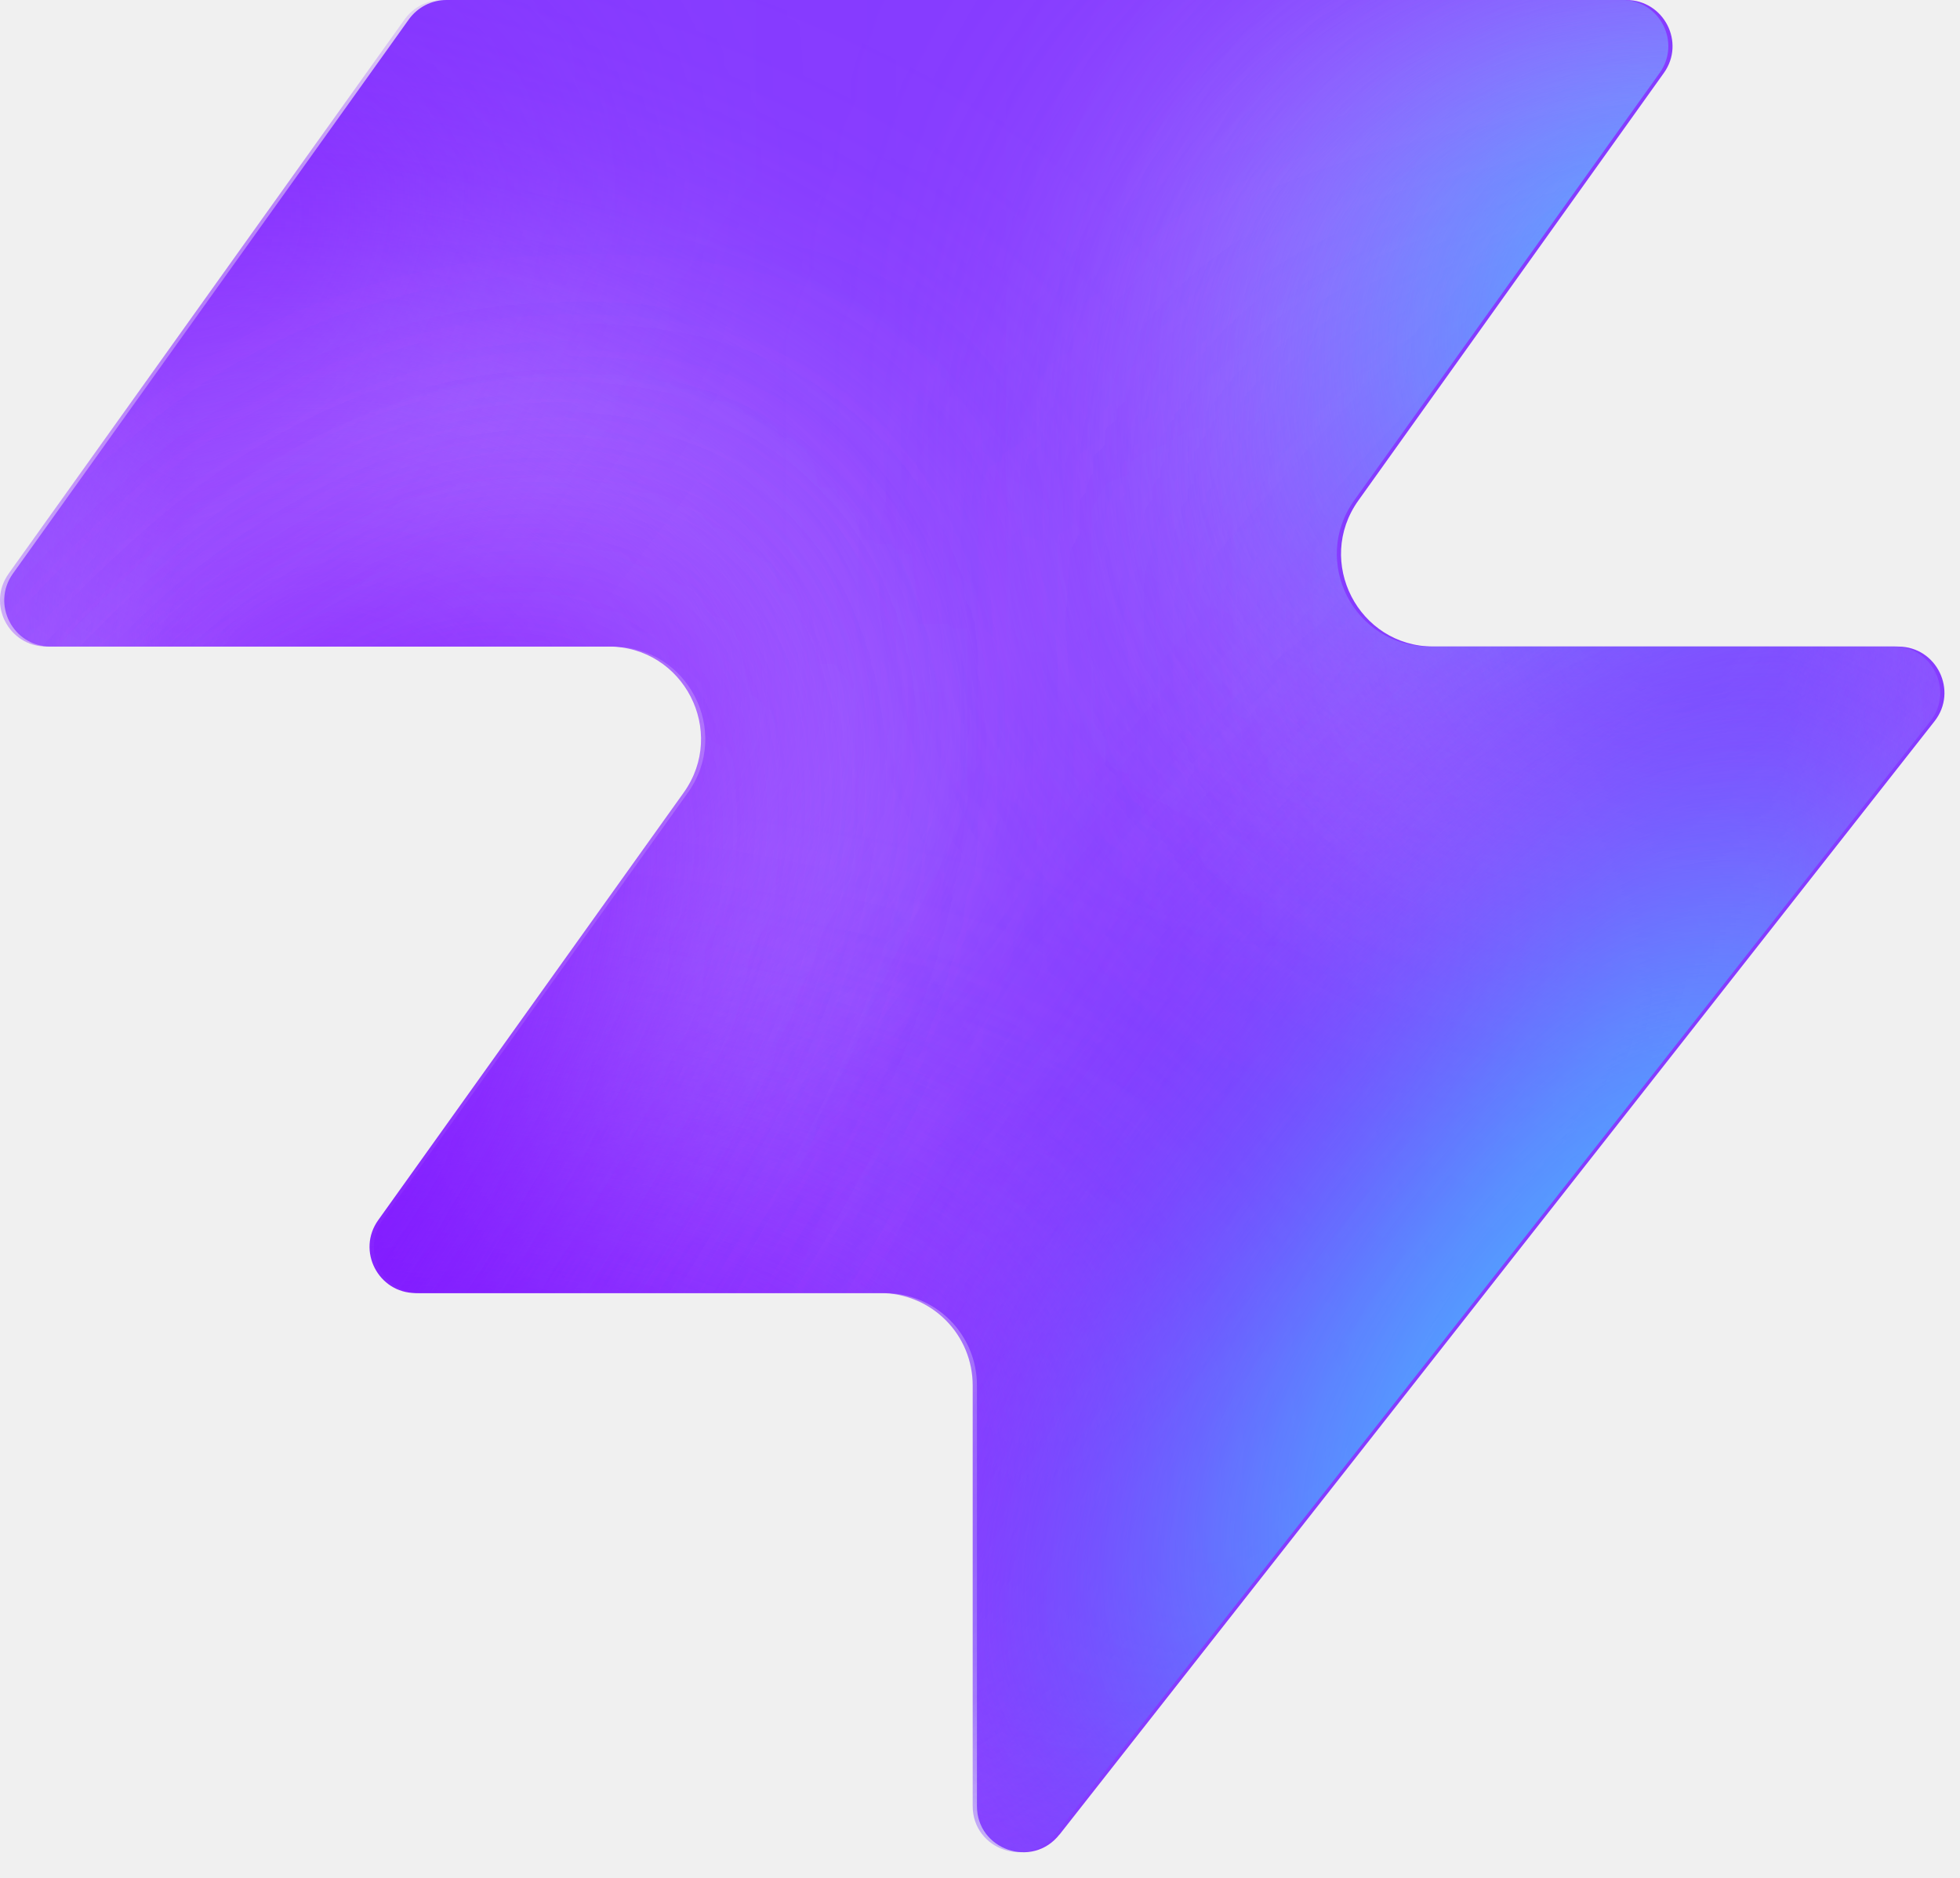
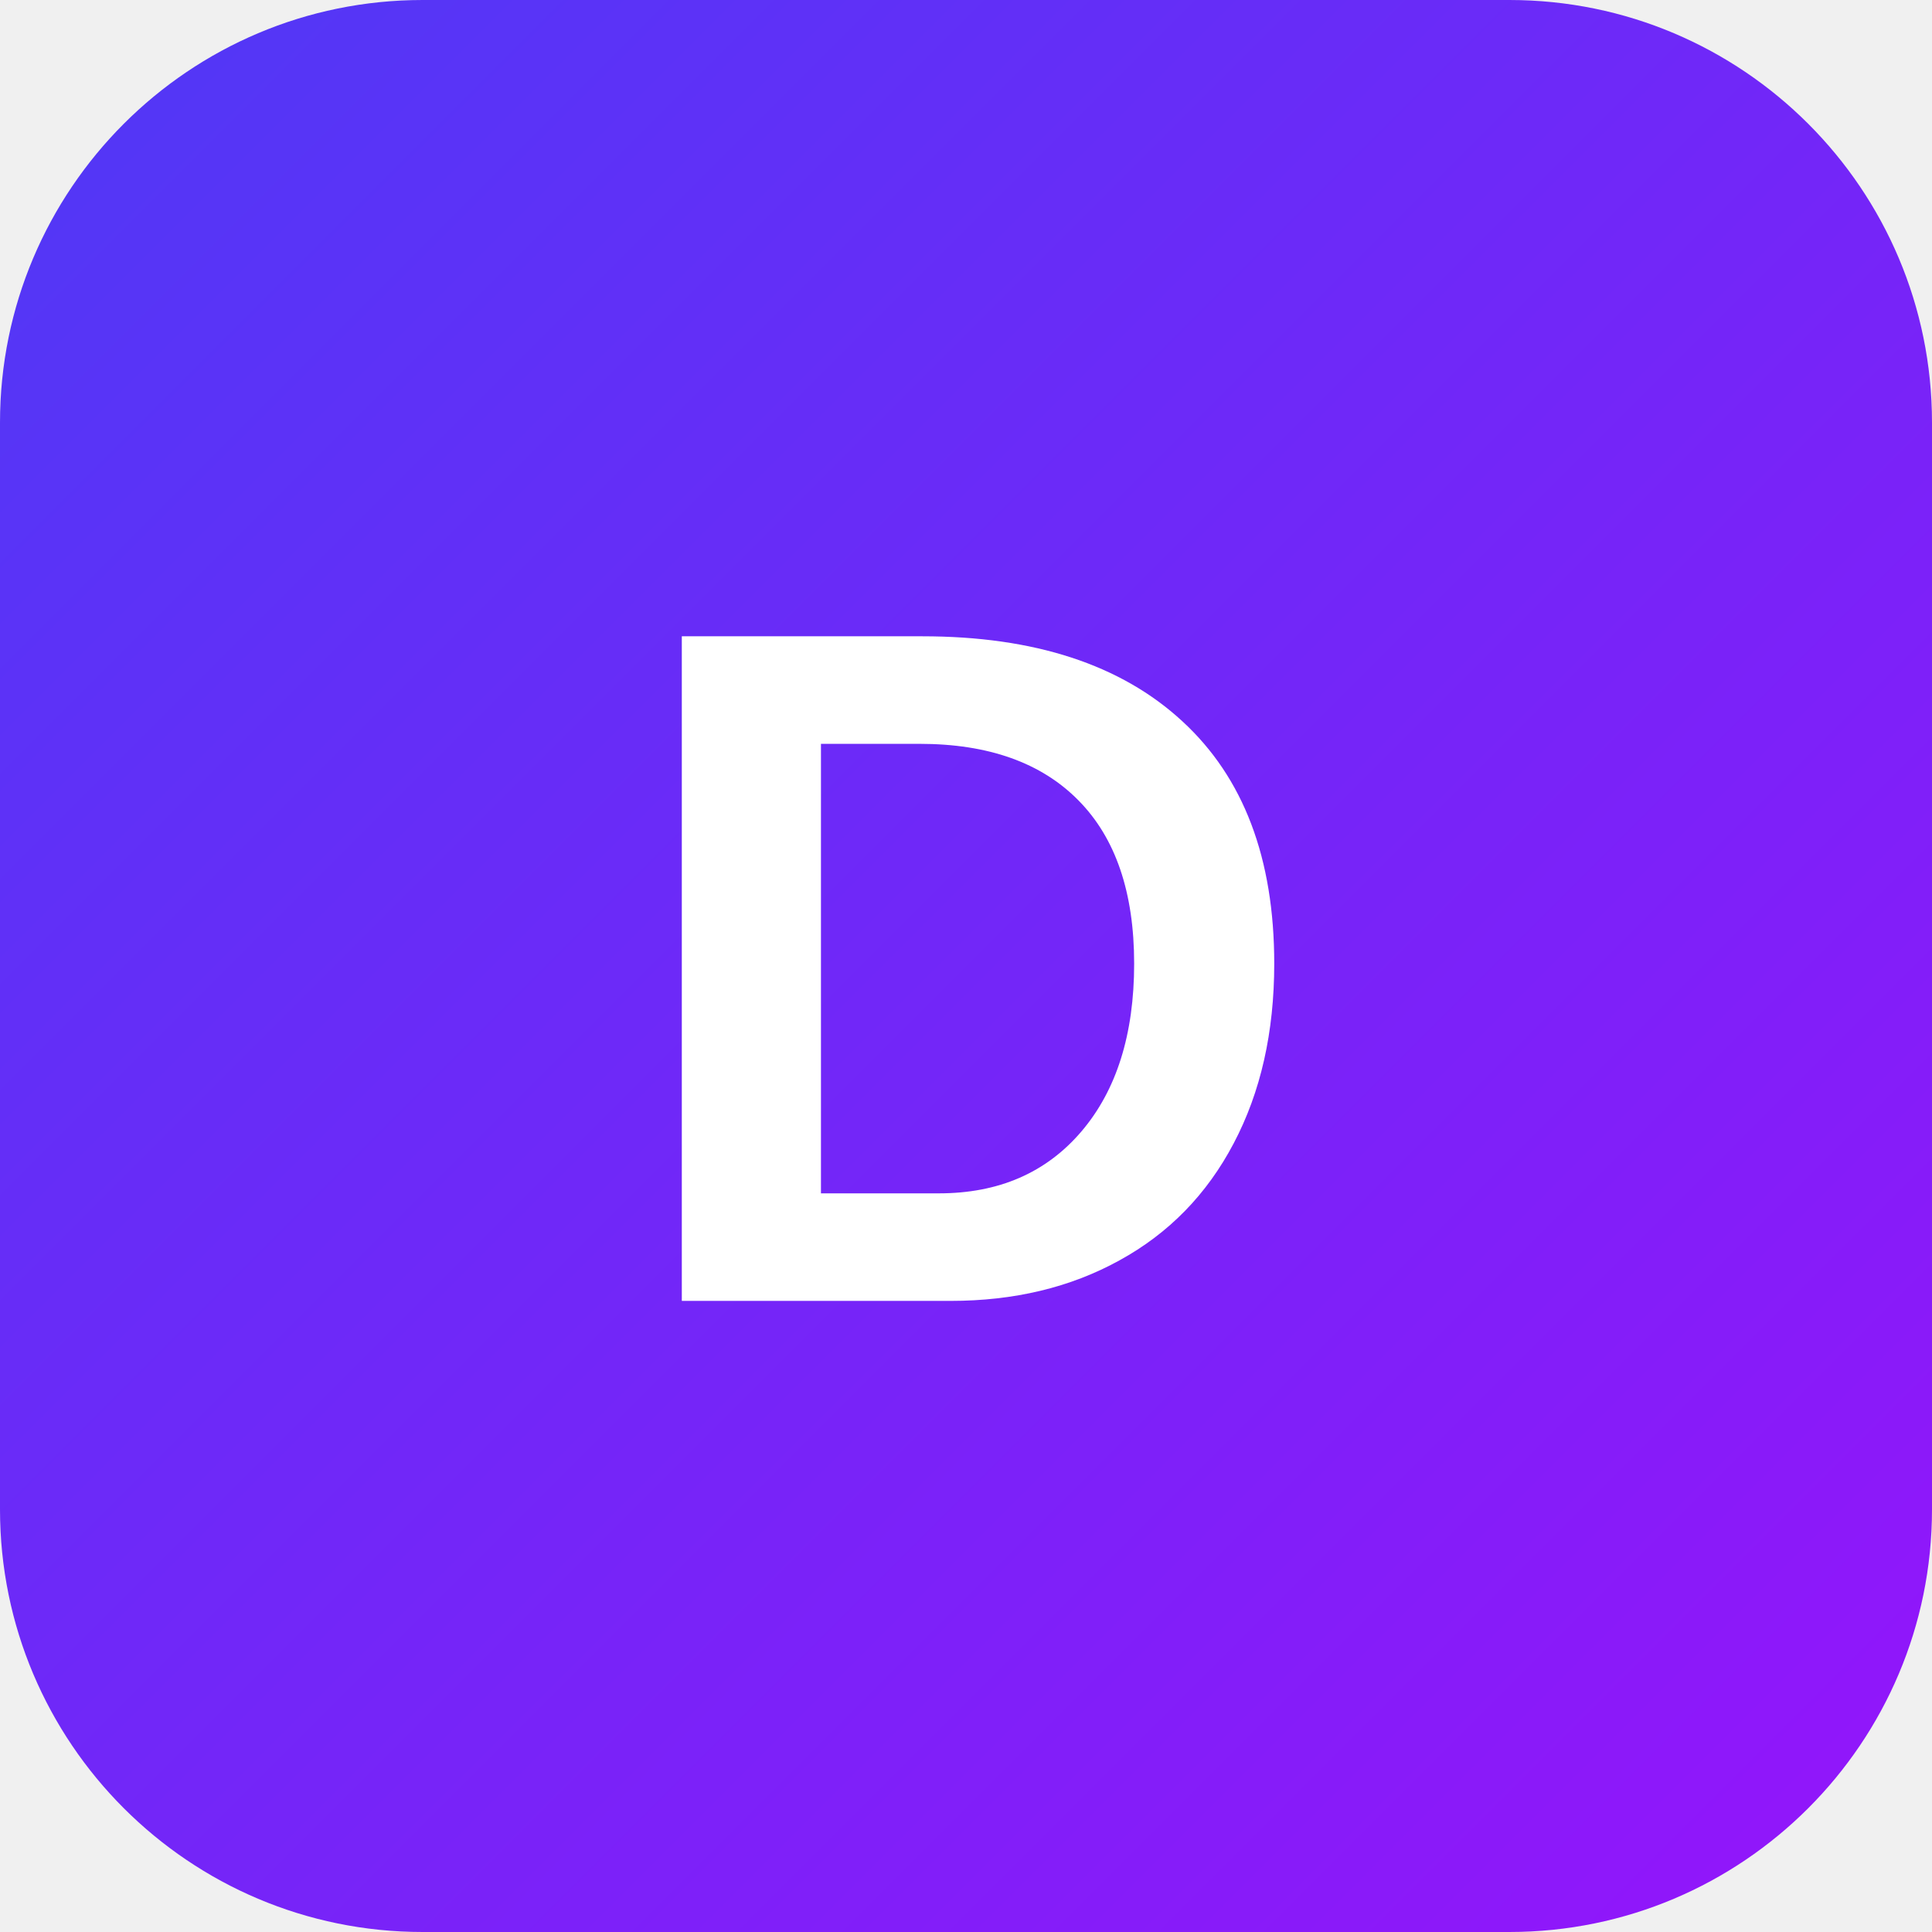
- <svg xmlns="http://www.w3.org/2000/svg" width="48" height="46" fill="none" viewBox="0 0 48 46">
-   <path fill="#863bff" d="M25.946 44.938c-.664.845-2.021.375-2.021-.698V33.937a2.26 2.26 0 0 0-2.262-2.262H10.287c-.92 0-1.456-1.04-.92-1.788l7.48-10.471c1.07-1.497 0-3.578-1.842-3.578H1.237c-.92 0-1.456-1.04-.92-1.788L10.013.474c.214-.297.556-.474.92-.474h28.894c.92 0 1.456 1.04.92 1.788l-7.48 10.471c-1.07 1.498 0 3.579 1.842 3.579h11.377c.943 0 1.473 1.088.89 1.83L25.947 44.94z" style="fill:#863bff;fill:color(display-p3 .525 .23 1);fill-opacity:1" />
-   <mask id="a" width="48" height="46" x="0" y="0" maskUnits="userSpaceOnUse" style="mask-type:alpha">
-     <path fill="#000" d="M25.842 44.938c-.664.844-2.021.375-2.021-.698V33.937a2.26 2.26 0 0 0-2.262-2.262H10.183c-.92 0-1.456-1.04-.92-1.788l7.48-10.471c1.07-1.498 0-3.579-1.842-3.579H1.133c-.92 0-1.456-1.04-.92-1.787L9.91.473c.214-.297.556-.474.92-.474h28.894c.92 0 1.456 1.04.92 1.788l-7.48 10.471c-1.07 1.498 0 3.578 1.842 3.578h11.377c.943 0 1.473 1.088.89 1.832L25.843 44.94z" style="fill:#000;fill-opacity:1" />
-   </mask>
-   <g mask="url(#a)">
-     <g filter="url(#b)">
-       <ellipse cx="5.508" cy="14.704" fill="#ede6ff" rx="5.508" ry="14.704" style="fill:#ede6ff;fill:color(display-p3 .927 .903 1);fill-opacity:1" transform="matrix(.00324 1 1 -.00324 -4.47 31.516)" />
-     </g>
-     <g filter="url(#c)">
-       <ellipse cx="10.399" cy="29.851" fill="#ede6ff" rx="10.399" ry="29.851" style="fill:#ede6ff;fill:color(display-p3 .927 .903 1);fill-opacity:1" transform="matrix(.00324 1 1 -.00324 -39.328 7.883)" />
-     </g>
-     <g filter="url(#d)">
-       <ellipse cx="5.508" cy="30.487" fill="#7e14ff" rx="5.508" ry="30.487" style="fill:#7e14ff;fill:color(display-p3 .492 .077 1);fill-opacity:1" transform="rotate(89.814 -25.913 -14.639)scale(1 -1)" />
-     </g>
-     <g filter="url(#e)">
-       <ellipse cx="5.508" cy="30.599" fill="#7e14ff" rx="5.508" ry="30.599" style="fill:#7e14ff;fill:color(display-p3 .492 .077 1);fill-opacity:1" transform="rotate(89.814 -32.644 -3.334)scale(1 -1)" />
-     </g>
-     <g filter="url(#f)">
-       <ellipse cx="5.508" cy="30.599" fill="#7e14ff" rx="5.508" ry="30.599" style="fill:#7e14ff;fill:color(display-p3 .492 .077 1);fill-opacity:1" transform="matrix(.00324 1 1 -.00324 -34.34 30.47)" />
-     </g>
-     <g filter="url(#g)">
-       <ellipse cx="14.072" cy="22.078" fill="#ede6ff" rx="14.072" ry="22.078" style="fill:#ede6ff;fill:color(display-p3 .927 .903 1);fill-opacity:1" transform="rotate(93.35 24.506 48.493)scale(-1 1)" />
-     </g>
-     <g filter="url(#h)">
-       <ellipse cx="3.47" cy="21.501" fill="#7e14ff" rx="3.47" ry="21.501" style="fill:#7e14ff;fill:color(display-p3 .492 .077 1);fill-opacity:1" transform="rotate(89.009 28.708 47.59)scale(-1 1)" />
-     </g>
-     <g filter="url(#i)">
-       <ellipse cx="3.47" cy="21.501" fill="#7e14ff" rx="3.47" ry="21.501" style="fill:#7e14ff;fill:color(display-p3 .492 .077 1);fill-opacity:1" transform="rotate(89.009 28.708 47.59)scale(-1 1)" />
-     </g>
-     <g filter="url(#j)">
-       <ellipse cx=".387" cy="8.972" fill="#7e14ff" rx="4.407" ry="29.108" style="fill:#7e14ff;fill:color(display-p3 .492 .077 1);fill-opacity:1" transform="rotate(39.51 .387 8.972)" />
-     </g>
-     <g filter="url(#k)">
-       <ellipse cx="47.523" cy="-6.092" fill="#7e14ff" rx="4.407" ry="29.108" style="fill:#7e14ff;fill:color(display-p3 .492 .077 1);fill-opacity:1" transform="rotate(37.892 47.523 -6.092)" />
-     </g>
-     <g filter="url(#l)">
-       <ellipse cx="41.412" cy="6.333" fill="#47bfff" rx="5.971" ry="9.665" style="fill:#47bfff;fill:color(display-p3 .28 .748 1);fill-opacity:1" transform="rotate(37.892 41.412 6.333)" />
-     </g>
-     <g filter="url(#m)">
-       <ellipse cx="-1.879" cy="38.332" fill="#7e14ff" rx="4.407" ry="29.108" style="fill:#7e14ff;fill:color(display-p3 .492 .077 1);fill-opacity:1" transform="rotate(37.892 -1.88 38.332)" />
-     </g>
-     <g filter="url(#n)">
-       <ellipse cx="-1.879" cy="38.332" fill="#7e14ff" rx="4.407" ry="29.108" style="fill:#7e14ff;fill:color(display-p3 .492 .077 1);fill-opacity:1" transform="rotate(37.892 -1.88 38.332)" />
-     </g>
-     <g filter="url(#o)">
-       <ellipse cx="35.651" cy="29.907" fill="#7e14ff" rx="4.407" ry="29.108" style="fill:#7e14ff;fill:color(display-p3 .492 .077 1);fill-opacity:1" transform="rotate(37.892 35.651 29.907)" />
-     </g>
-     <g filter="url(#p)">
-       <ellipse cx="38.418" cy="32.4" fill="#47bfff" rx="5.971" ry="15.297" style="fill:#47bfff;fill:color(display-p3 .28 .748 1);fill-opacity:1" transform="rotate(37.892 38.418 32.4)" />
-     </g>
-   </g>
+ <svg xmlns="http://www.w3.org/2000/svg" viewBox="0 0 64 64">
  <defs>
-     <filter id="b" width="60.045" height="41.654" x="-19.77" y="16.149" color-interpolation-filters="sRGB" filterUnits="userSpaceOnUse">
-       <feFlood flood-opacity="0" result="BackgroundImageFix" />
-       <feBlend in="SourceGraphic" in2="BackgroundImageFix" result="shape" />
-       <feGaussianBlur result="effect1_foregroundBlur_2002_17158" stdDeviation="7.659" />
-     </filter>
-     <filter id="c" width="90.34" height="51.437" x="-54.613" y="-7.533" color-interpolation-filters="sRGB" filterUnits="userSpaceOnUse">
-       <feFlood flood-opacity="0" result="BackgroundImageFix" />
-       <feBlend in="SourceGraphic" in2="BackgroundImageFix" result="shape" />
-       <feGaussianBlur result="effect1_foregroundBlur_2002_17158" stdDeviation="7.659" />
-     </filter>
-     <filter id="d" width="79.355" height="29.4" x="-49.64" y="2.03" color-interpolation-filters="sRGB" filterUnits="userSpaceOnUse">
-       <feFlood flood-opacity="0" result="BackgroundImageFix" />
-       <feBlend in="SourceGraphic" in2="BackgroundImageFix" result="shape" />
-       <feGaussianBlur result="effect1_foregroundBlur_2002_17158" stdDeviation="4.596" />
-     </filter>
-     <filter id="e" width="79.579" height="29.4" x="-45.045" y="20.029" color-interpolation-filters="sRGB" filterUnits="userSpaceOnUse">
-       <feFlood flood-opacity="0" result="BackgroundImageFix" />
-       <feBlend in="SourceGraphic" in2="BackgroundImageFix" result="shape" />
-       <feGaussianBlur result="effect1_foregroundBlur_2002_17158" stdDeviation="4.596" />
-     </filter>
-     <filter id="f" width="79.579" height="29.4" x="-43.513" y="21.178" color-interpolation-filters="sRGB" filterUnits="userSpaceOnUse">
-       <feFlood flood-opacity="0" result="BackgroundImageFix" />
-       <feBlend in="SourceGraphic" in2="BackgroundImageFix" result="shape" />
-       <feGaussianBlur result="effect1_foregroundBlur_2002_17158" stdDeviation="4.596" />
-     </filter>
-     <filter id="g" width="74.749" height="58.852" x="15.756" y="-17.901" color-interpolation-filters="sRGB" filterUnits="userSpaceOnUse">
-       <feFlood flood-opacity="0" result="BackgroundImageFix" />
-       <feBlend in="SourceGraphic" in2="BackgroundImageFix" result="shape" />
-       <feGaussianBlur result="effect1_foregroundBlur_2002_17158" stdDeviation="7.659" />
-     </filter>
-     <filter id="h" width="61.377" height="25.362" x="23.548" y="2.284" color-interpolation-filters="sRGB" filterUnits="userSpaceOnUse">
-       <feFlood flood-opacity="0" result="BackgroundImageFix" />
-       <feBlend in="SourceGraphic" in2="BackgroundImageFix" result="shape" />
-       <feGaussianBlur result="effect1_foregroundBlur_2002_17158" stdDeviation="4.596" />
-     </filter>
-     <filter id="i" width="61.377" height="25.362" x="23.548" y="2.284" color-interpolation-filters="sRGB" filterUnits="userSpaceOnUse">
-       <feFlood flood-opacity="0" result="BackgroundImageFix" />
-       <feBlend in="SourceGraphic" in2="BackgroundImageFix" result="shape" />
-       <feGaussianBlur result="effect1_foregroundBlur_2002_17158" stdDeviation="4.596" />
-     </filter>
-     <filter id="j" width="56.045" height="63.649" x="-27.636" y="-22.853" color-interpolation-filters="sRGB" filterUnits="userSpaceOnUse">
-       <feFlood flood-opacity="0" result="BackgroundImageFix" />
-       <feBlend in="SourceGraphic" in2="BackgroundImageFix" result="shape" />
-       <feGaussianBlur result="effect1_foregroundBlur_2002_17158" stdDeviation="4.596" />
-     </filter>
-     <filter id="k" width="54.814" height="64.646" x="20.116" y="-38.415" color-interpolation-filters="sRGB" filterUnits="userSpaceOnUse">
-       <feFlood flood-opacity="0" result="BackgroundImageFix" />
-       <feBlend in="SourceGraphic" in2="BackgroundImageFix" result="shape" />
-       <feGaussianBlur result="effect1_foregroundBlur_2002_17158" stdDeviation="4.596" />
-     </filter>
-     <filter id="l" width="33.541" height="35.313" x="24.641" y="-11.323" color-interpolation-filters="sRGB" filterUnits="userSpaceOnUse">
-       <feFlood flood-opacity="0" result="BackgroundImageFix" />
-       <feBlend in="SourceGraphic" in2="BackgroundImageFix" result="shape" />
-       <feGaussianBlur result="effect1_foregroundBlur_2002_17158" stdDeviation="4.596" />
-     </filter>
-     <filter id="m" width="54.814" height="64.646" x="-29.286" y="6.009" color-interpolation-filters="sRGB" filterUnits="userSpaceOnUse">
-       <feFlood flood-opacity="0" result="BackgroundImageFix" />
-       <feBlend in="SourceGraphic" in2="BackgroundImageFix" result="shape" />
-       <feGaussianBlur result="effect1_foregroundBlur_2002_17158" stdDeviation="4.596" />
-     </filter>
-     <filter id="n" width="54.814" height="64.646" x="-29.286" y="6.009" color-interpolation-filters="sRGB" filterUnits="userSpaceOnUse">
-       <feFlood flood-opacity="0" result="BackgroundImageFix" />
-       <feBlend in="SourceGraphic" in2="BackgroundImageFix" result="shape" />
-       <feGaussianBlur result="effect1_foregroundBlur_2002_17158" stdDeviation="4.596" />
-     </filter>
-     <filter id="o" width="54.814" height="64.646" x="8.244" y="-2.416" color-interpolation-filters="sRGB" filterUnits="userSpaceOnUse">
-       <feFlood flood-opacity="0" result="BackgroundImageFix" />
-       <feBlend in="SourceGraphic" in2="BackgroundImageFix" result="shape" />
-       <feGaussianBlur result="effect1_foregroundBlur_2002_17158" stdDeviation="4.596" />
-     </filter>
-     <filter id="p" width="39.409" height="43.623" x="18.713" y="10.588" color-interpolation-filters="sRGB" filterUnits="userSpaceOnUse">
-       <feFlood flood-opacity="0" result="BackgroundImageFix" />
-       <feBlend in="SourceGraphic" in2="BackgroundImageFix" result="shape" />
-       <feGaussianBlur result="effect1_foregroundBlur_2002_17158" stdDeviation="4.596" />
-     </filter>
+     <linearGradient id="grad" x1="0%" y1="0%" x2="100%" y2="100%">
+       <stop offset="0%" stop-color="#4F39F6" />
+       <stop offset="100%" stop-color="#9514FA" />
+     </linearGradient>
  </defs>
+   <rect width="64" height="64" rx="14" fill="url(#grad)" />
+   <text x="50%" y="50%" text-anchor="middle" dominant-baseline="central" font-size="32" font-family="Arial, sans-serif" font-weight="bold" fill="white">
+     D
+   </text>
</svg>
